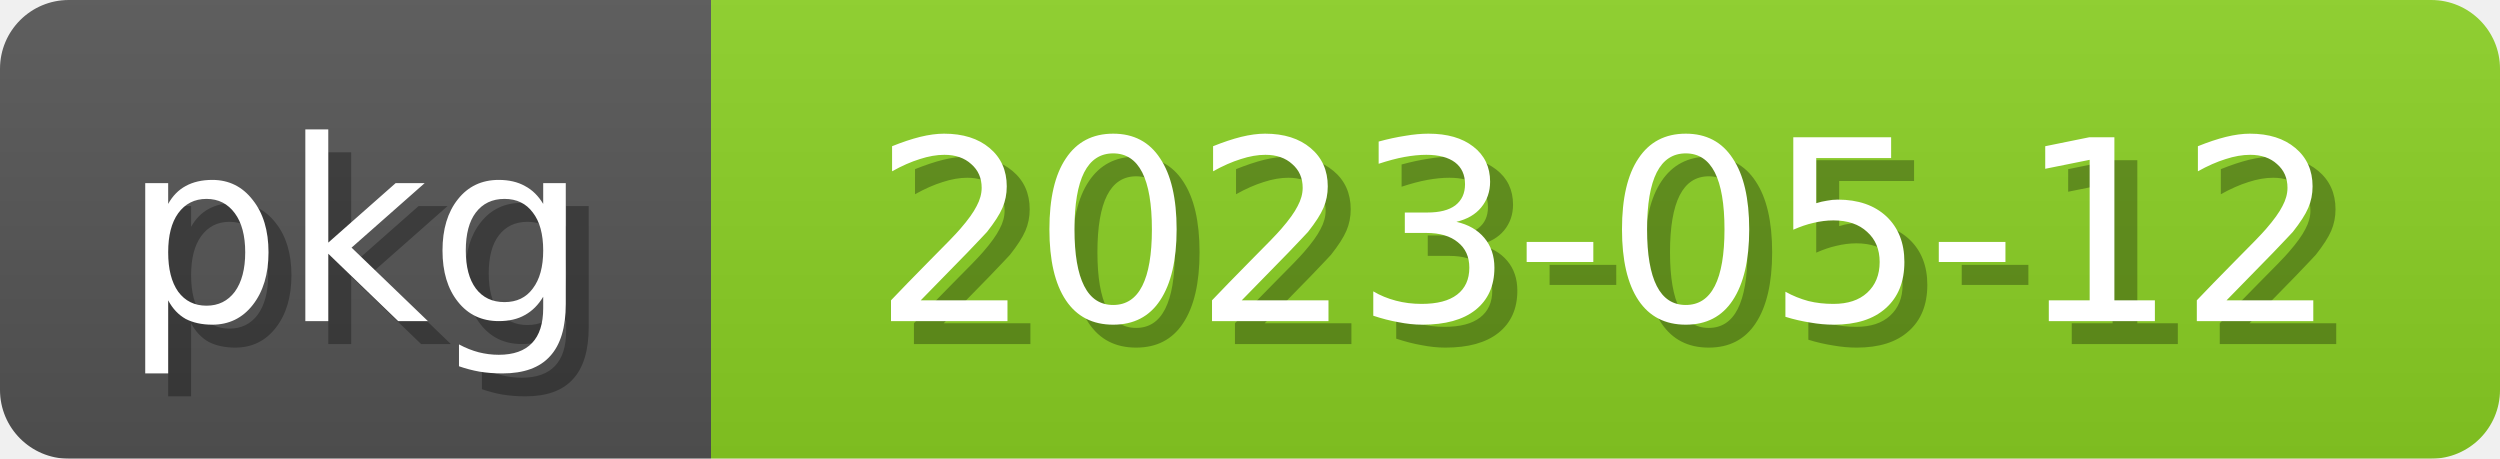
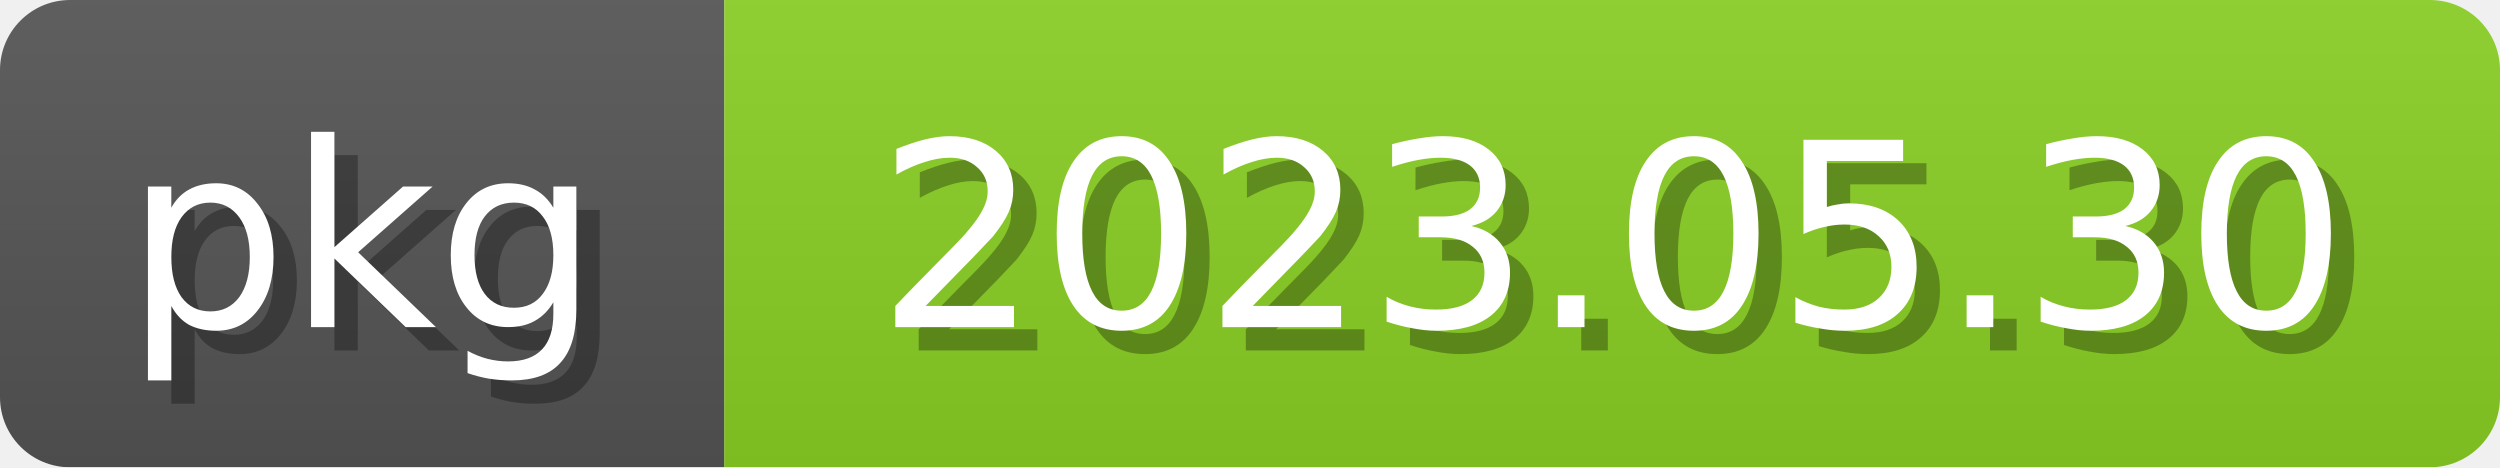
- <svg xmlns="http://www.w3.org/2000/svg" width="109" height="20">
+ <svg xmlns="http://www.w3.org/2000/svg" width="107" height="20">
  <linearGradient id="b" x2="0" y2="100%">
    <stop offset="0" stop-color="#bbb" stop-opacity=".1" />
    <stop offset="1" stop-opacity=".1" />
  </linearGradient>
  <mask id="anybadge_2">
-     <rect width="109" height="20" rx="3" fill="#fff" />
+     <rect width="107" height="20" rx="3" fill="#fff" />
  </mask>
  <g mask="url(#anybadge_2)">
    <path fill="#555" d="M0 0h31v20H0z" />
-     <path fill="#8bd124" d="M31 0h78v20H31z" />
-     <path fill="url(#b)" d="M0 0h109v20H0z" />
+     <path fill="#8bd124" d="M31 0h76v20H31z" />
+     <path fill="url(#b)" d="M0 0h107v20H0z" />
  </g>
  <g fill="white" text-anchor="middle" font-family="DejaVu Sans,Verdana,Geneva,sans-serif" font-size="11">
    <text x="16.5" y="15" fill="#010101" fill-opacity=".3">pkg</text>
    <text x="15.5" y="14">pkg</text>
  </g>
  <g fill="white" text-anchor="middle" font-family="DejaVu Sans,Verdana,Geneva,sans-serif" font-size="11">
-     <text x="71.0" y="15" fill="#010101" fill-opacity=".3">2023-05-12</text>
-     <text x="70.0" y="14">2023-05-12</text>
+     <text x="70.0" y="15" fill="#010101" fill-opacity=".3">2023.05.30</text>
+     <text x="69.0" y="14">2023.05.30</text>
  </g>
</svg>
